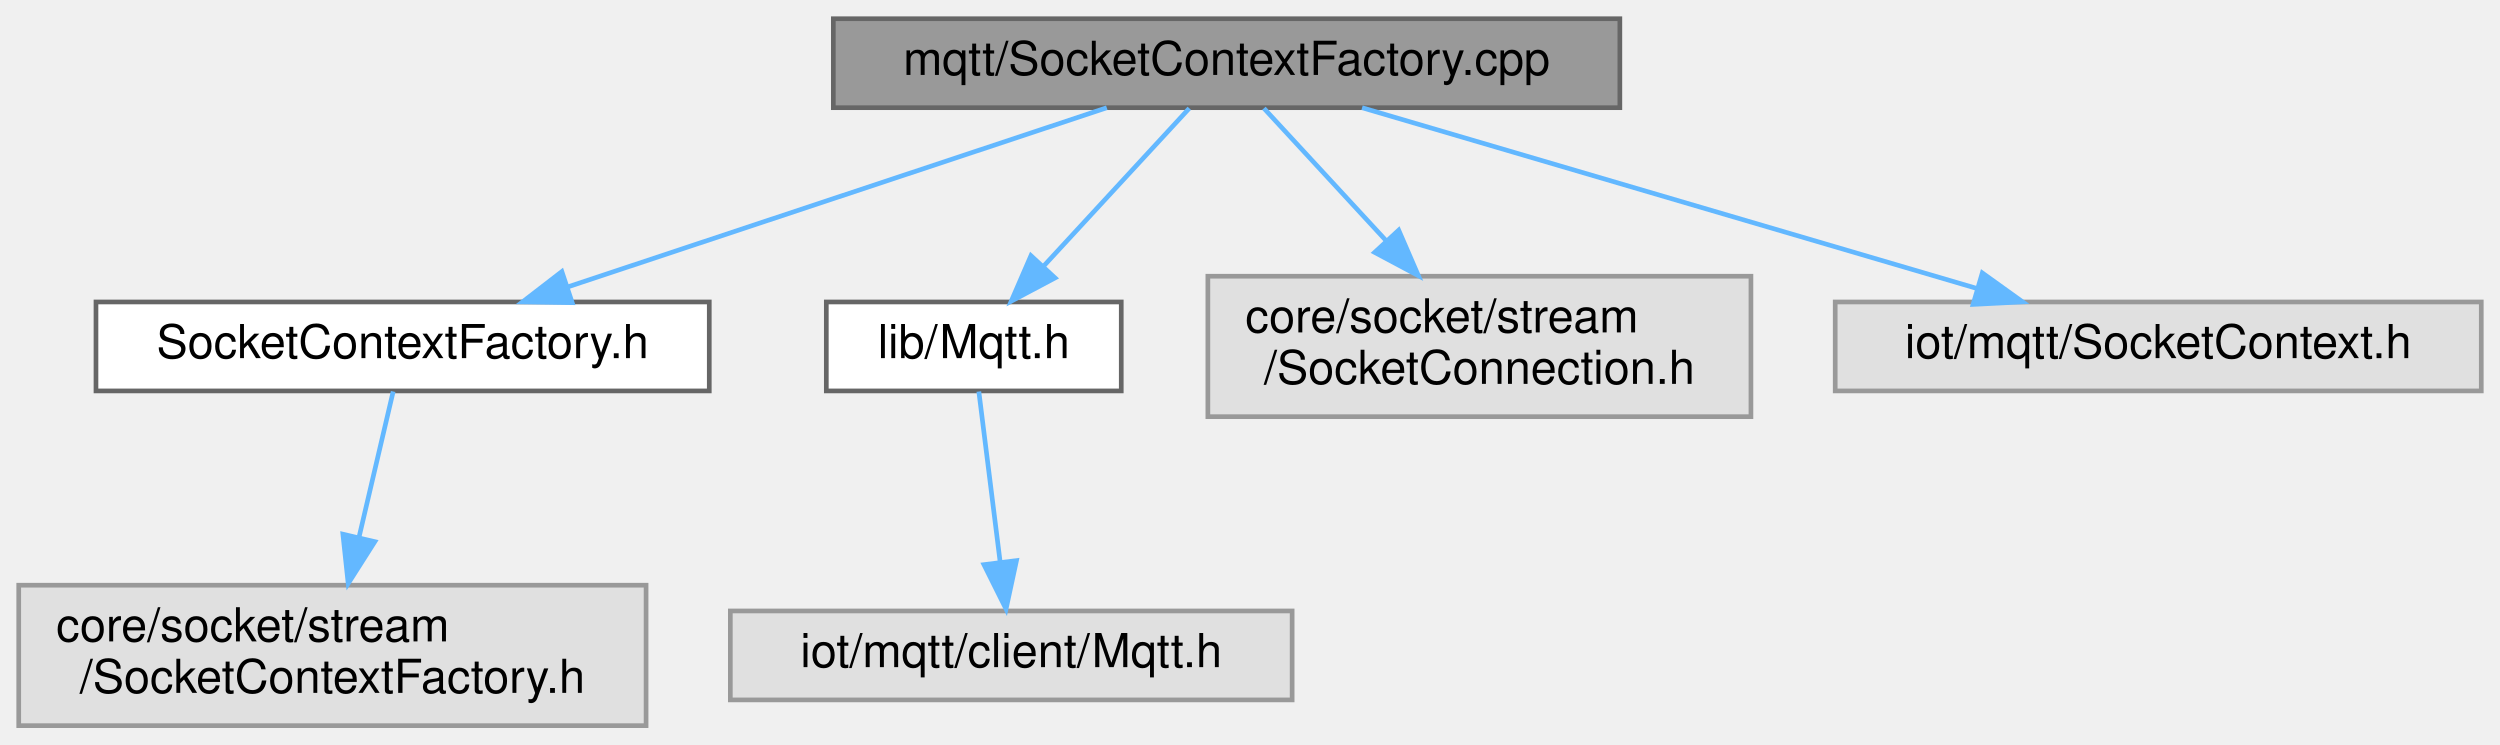
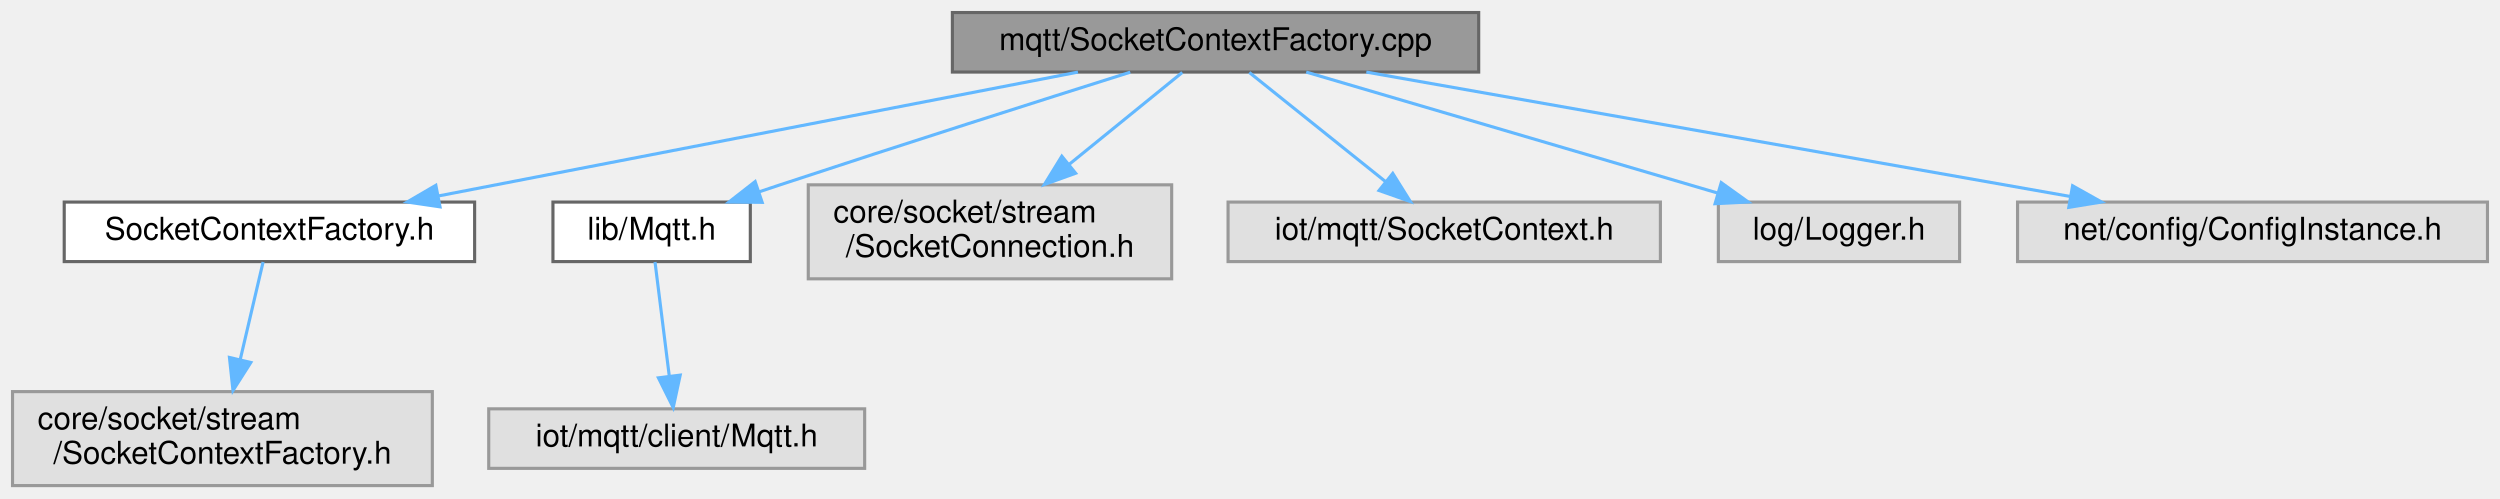
- <svg xmlns="http://www.w3.org/2000/svg" xmlns:xlink="http://www.w3.org/1999/xlink" width="534pt" height="159pt" viewBox="0.00 0.00 534.00 159.00">
+ <svg xmlns="http://www.w3.org/2000/svg" xmlns:xlink="http://www.w3.org/1999/xlink" width="798pt" height="159pt" viewBox="0.00 0.00 798.00 159.00">
  <g id="graph0" class="graph" transform="scale(1 1) rotate(0) translate(4 155)">
    <g id="Node000001" class="node">
      <g id="a_Node000001">
        <a xlink:title=" ">
-           <polygon fill="#999999" stroke="#666666" points="342,-151 174,-151 174,-132 342,-132 342,-151" />
-           <text text-anchor="middle" x="258" y="-139" font-family="Helvetica,sans-Serif" font-size="10.00">mqtt/SocketContextFactory.cpp</text>
+           <polygon fill="#999999" stroke="#666666" points="468,-151 300,-151 300,-132 468,-132 468,-151" />
+           <text text-anchor="middle" x="384" y="-139" font-family="Helvetica,sans-Serif" font-size="10.00">mqtt/SocketContextFactory.cpp</text>
        </a>
      </g>
    </g>
    <g id="Node000002" class="node">
      <g id="a_Node000002">
        <a xlink:href="mqtt_2SocketContextFactory_8h.html" target="_top" xlink:title=" ">
          <polygon fill="white" stroke="#666666" points="147.5,-90.5 16.5,-90.5 16.5,-71.5 147.5,-71.5 147.5,-90.5" />
          <text text-anchor="middle" x="82" y="-78.5" font-family="Helvetica,sans-Serif" font-size="10.00">SocketContextFactory.h</text>
        </a>
      </g>
    </g>
    <g id="edge1_Node000001_Node000002" class="edge">
      <g id="a_edge1_Node000001_Node000002">
        <a xlink:title=" ">
-           <path fill="none" stroke="#63b8ff" d="M232.41,-131.99C202.04,-121.9 151.24,-105.01 117.18,-93.69" />
-           <polygon fill="#63b8ff" stroke="#63b8ff" points="118.22,-90.35 107.62,-90.52 116.01,-96.99 118.22,-90.35" />
+           <path fill="none" stroke="#63b8ff" d="M340.09,-131.99C286.07,-121.53 194.39,-103.77 136.09,-92.48" />
+           <polygon fill="#63b8ff" stroke="#63b8ff" points="136.45,-88.98 125.97,-90.52 135.12,-95.85 136.45,-88.98" />
        </a>
      </g>
    </g>
    <g id="Node000004" class="node">
      <g id="a_Node000004">
        <a xlink:href="lib_2Mqtt_8h.html" target="_top" xlink:title=" ">
          <polygon fill="white" stroke="#666666" points="235.5,-90.5 172.5,-90.5 172.5,-71.5 235.5,-71.5 235.5,-90.5" />
          <text text-anchor="middle" x="204" y="-78.5" font-family="Helvetica,sans-Serif" font-size="10.00">lib/Mqtt.h</text>
        </a>
      </g>
    </g>
    <g id="edge3_Node000001_Node000004" class="edge">
      <g id="a_edge3_Node000001_Node000004">
        <a xlink:title=" ">
-           <path fill="none" stroke="#63b8ff" d="M250.03,-131.87C241.9,-123.05 229.07,-109.16 219.02,-98.27" />
-           <polygon fill="#63b8ff" stroke="#63b8ff" points="221.36,-95.64 212,-90.67 216.21,-100.39 221.36,-95.64" />
+           <path fill="none" stroke="#63b8ff" d="M356.78,-131.96C328.72,-123.11 283.73,-108.81 245,-96 242.77,-95.26 240.48,-94.5 238.16,-93.72" />
+           <polygon fill="#63b8ff" stroke="#63b8ff" points="239.28,-90.41 228.69,-90.52 237.04,-97.04 239.28,-90.41" />
        </a>
      </g>
    </g>
    <g id="Node000006" class="node">
      <g id="a_Node000006">
        <a xlink:title=" ">
          <polygon fill="#e0e0e0" stroke="#999999" points="370,-96 254,-96 254,-66 370,-66 370,-96" />
          <text text-anchor="start" x="262" y="-84" font-family="Helvetica,sans-Serif" font-size="10.00">core/socket/stream</text>
          <text text-anchor="middle" x="312" y="-73" font-family="Helvetica,sans-Serif" font-size="10.00">/SocketConnection.h</text>
        </a>
      </g>
    </g>
    <g id="edge5_Node000001_Node000006" class="edge">
      <g id="a_edge5_Node000001_Node000006">
        <a xlink:title=" ">
-           <path fill="none" stroke="#63b8ff" d="M265.97,-131.87C272.82,-124.44 283,-113.42 292.05,-103.62" />
-           <polygon fill="#63b8ff" stroke="#63b8ff" points="294.76,-105.84 298.97,-96.11 289.62,-101.09 294.76,-105.84" />
+           <path fill="none" stroke="#63b8ff" d="M373.38,-131.87C363.88,-124.15 349.58,-112.54 337.18,-102.46" />
+           <polygon fill="#63b8ff" stroke="#63b8ff" points="339.34,-99.7 329.37,-96.11 334.93,-105.14 339.34,-99.7" />
        </a>
      </g>
    </g>
    <g id="Node000007" class="node">
      <g id="a_Node000007">
        <a xlink:title=" ">
          <polygon fill="#e0e0e0" stroke="#999999" points="526,-90.5 388,-90.5 388,-71.5 526,-71.5 526,-90.5" />
          <text text-anchor="middle" x="457" y="-78.5" font-family="Helvetica,sans-Serif" font-size="10.00">iot/mqtt/SocketContext.h</text>
        </a>
      </g>
    </g>
    <g id="edge6_Node000001_Node000007" class="edge">
      <g id="a_edge6_Node000001_Node000007">
        <a xlink:title=" ">
-           <path fill="none" stroke="#63b8ff" d="M286.94,-131.99C321.57,-121.81 379.7,-104.72 418.21,-93.4" />
-           <polygon fill="#63b8ff" stroke="#63b8ff" points="419.42,-96.7 428.03,-90.52 417.45,-89.98 419.42,-96.7" />
+           <path fill="none" stroke="#63b8ff" d="M394.77,-131.87C406.2,-122.71 424.48,-108.06 438.28,-97.01" />
+           <polygon fill="#63b8ff" stroke="#63b8ff" points="440.57,-99.65 446.18,-90.67 436.19,-94.19 440.57,-99.65" />
+         </a>
+       </g>
+     </g>
+     <g id="Node000008" class="node">
+       <g id="a_Node000008">
+         <a xlink:title=" ">
+           <polygon fill="#e0e0e0" stroke="#999999" points="621.5,-90.5 544.5,-90.5 544.5,-71.5 621.5,-71.5 621.5,-90.5" />
+           <text text-anchor="middle" x="583" y="-78.5" font-family="Helvetica,sans-Serif" font-size="10.00">log/Logger.h</text>
+         </a>
+       </g>
+     </g>
+     <g id="edge7_Node000001_Node000008" class="edge">
+       <g id="a_edge7_Node000001_Node000008">
+         <a xlink:title=" ">
+           <path fill="none" stroke="#63b8ff" d="M412.94,-131.99C447.57,-121.81 505.7,-104.72 544.21,-93.4" />
+           <polygon fill="#63b8ff" stroke="#63b8ff" points="545.42,-96.7 554.03,-90.52 543.45,-89.98 545.42,-96.7" />
+         </a>
+       </g>
+     </g>
+     <g id="Node000009" class="node">
+       <g id="a_Node000009">
+         <a xlink:title=" ">
+           <polygon fill="#e0e0e0" stroke="#999999" points="790,-90.5 640,-90.5 640,-71.5 790,-71.5 790,-90.5" />
+           <text text-anchor="middle" x="715" y="-78.5" font-family="Helvetica,sans-Serif" font-size="10.00">net/config/ConfigInstance.h</text>
+         </a>
+       </g>
+     </g>
+     <g id="edge8_Node000001_Node000009" class="edge">
+       <g id="a_edge8_Node000001_Node000009">
+         <a xlink:title=" ">
+           <path fill="none" stroke="#63b8ff" d="M432.13,-131.99C491.7,-121.47 593.06,-103.55 656.9,-92.27" />
+           <polygon fill="#63b8ff" stroke="#63b8ff" points="657.57,-95.7 666.81,-90.52 656.36,-88.81 657.57,-95.7" />
        </a>
      </g>
    </g>
    <g id="Node000003" class="node">
      <g id="a_Node000003">
        <a xlink:title=" ">
          <polygon fill="#e0e0e0" stroke="#999999" points="134,-30 0,-30 0,0 134,0 134,-30" />
          <text text-anchor="start" x="8" y="-18" font-family="Helvetica,sans-Serif" font-size="10.00">core/socket/stream</text>
          <text text-anchor="middle" x="67" y="-7" font-family="Helvetica,sans-Serif" font-size="10.00">/SocketContextFactory.h</text>
        </a>
      </g>
    </g>
    <g id="edge2_Node000002_Node000003" class="edge">
      <g id="a_edge2_Node000002_Node000003">
        <a xlink:title=" ">
          <path fill="none" stroke="#63b8ff" d="M79.98,-71.37C78.11,-63.4 75.25,-51.2 72.69,-40.27" />
          <polygon fill="#63b8ff" stroke="#63b8ff" points="76.06,-39.3 70.37,-30.36 69.24,-40.9 76.06,-39.3" />
        </a>
      </g>
    </g>
    <g id="Node000005" class="node">
      <g id="a_Node000005">
        <a xlink:title=" ">
          <polygon fill="#e0e0e0" stroke="#999999" points="272,-24.5 152,-24.5 152,-5.5 272,-5.5 272,-24.5" />
          <text text-anchor="middle" x="212" y="-12.5" font-family="Helvetica,sans-Serif" font-size="10.00">iot/mqtt/client/Mqtt.h</text>
        </a>
      </g>
    </g>
    <g id="edge4_Node000004_Node000005" class="edge">
      <g id="a_edge4_Node000004_Node000005">
        <a xlink:title=" ">
          <path fill="none" stroke="#63b8ff" d="M205.08,-71.37C206.24,-62.07 208.13,-46.98 209.64,-34.9" />
          <polygon fill="#63b8ff" stroke="#63b8ff" points="213.12,-35.26 210.89,-24.91 206.17,-34.39 213.12,-35.26" />
        </a>
      </g>
    </g>
  </g>
</svg>
